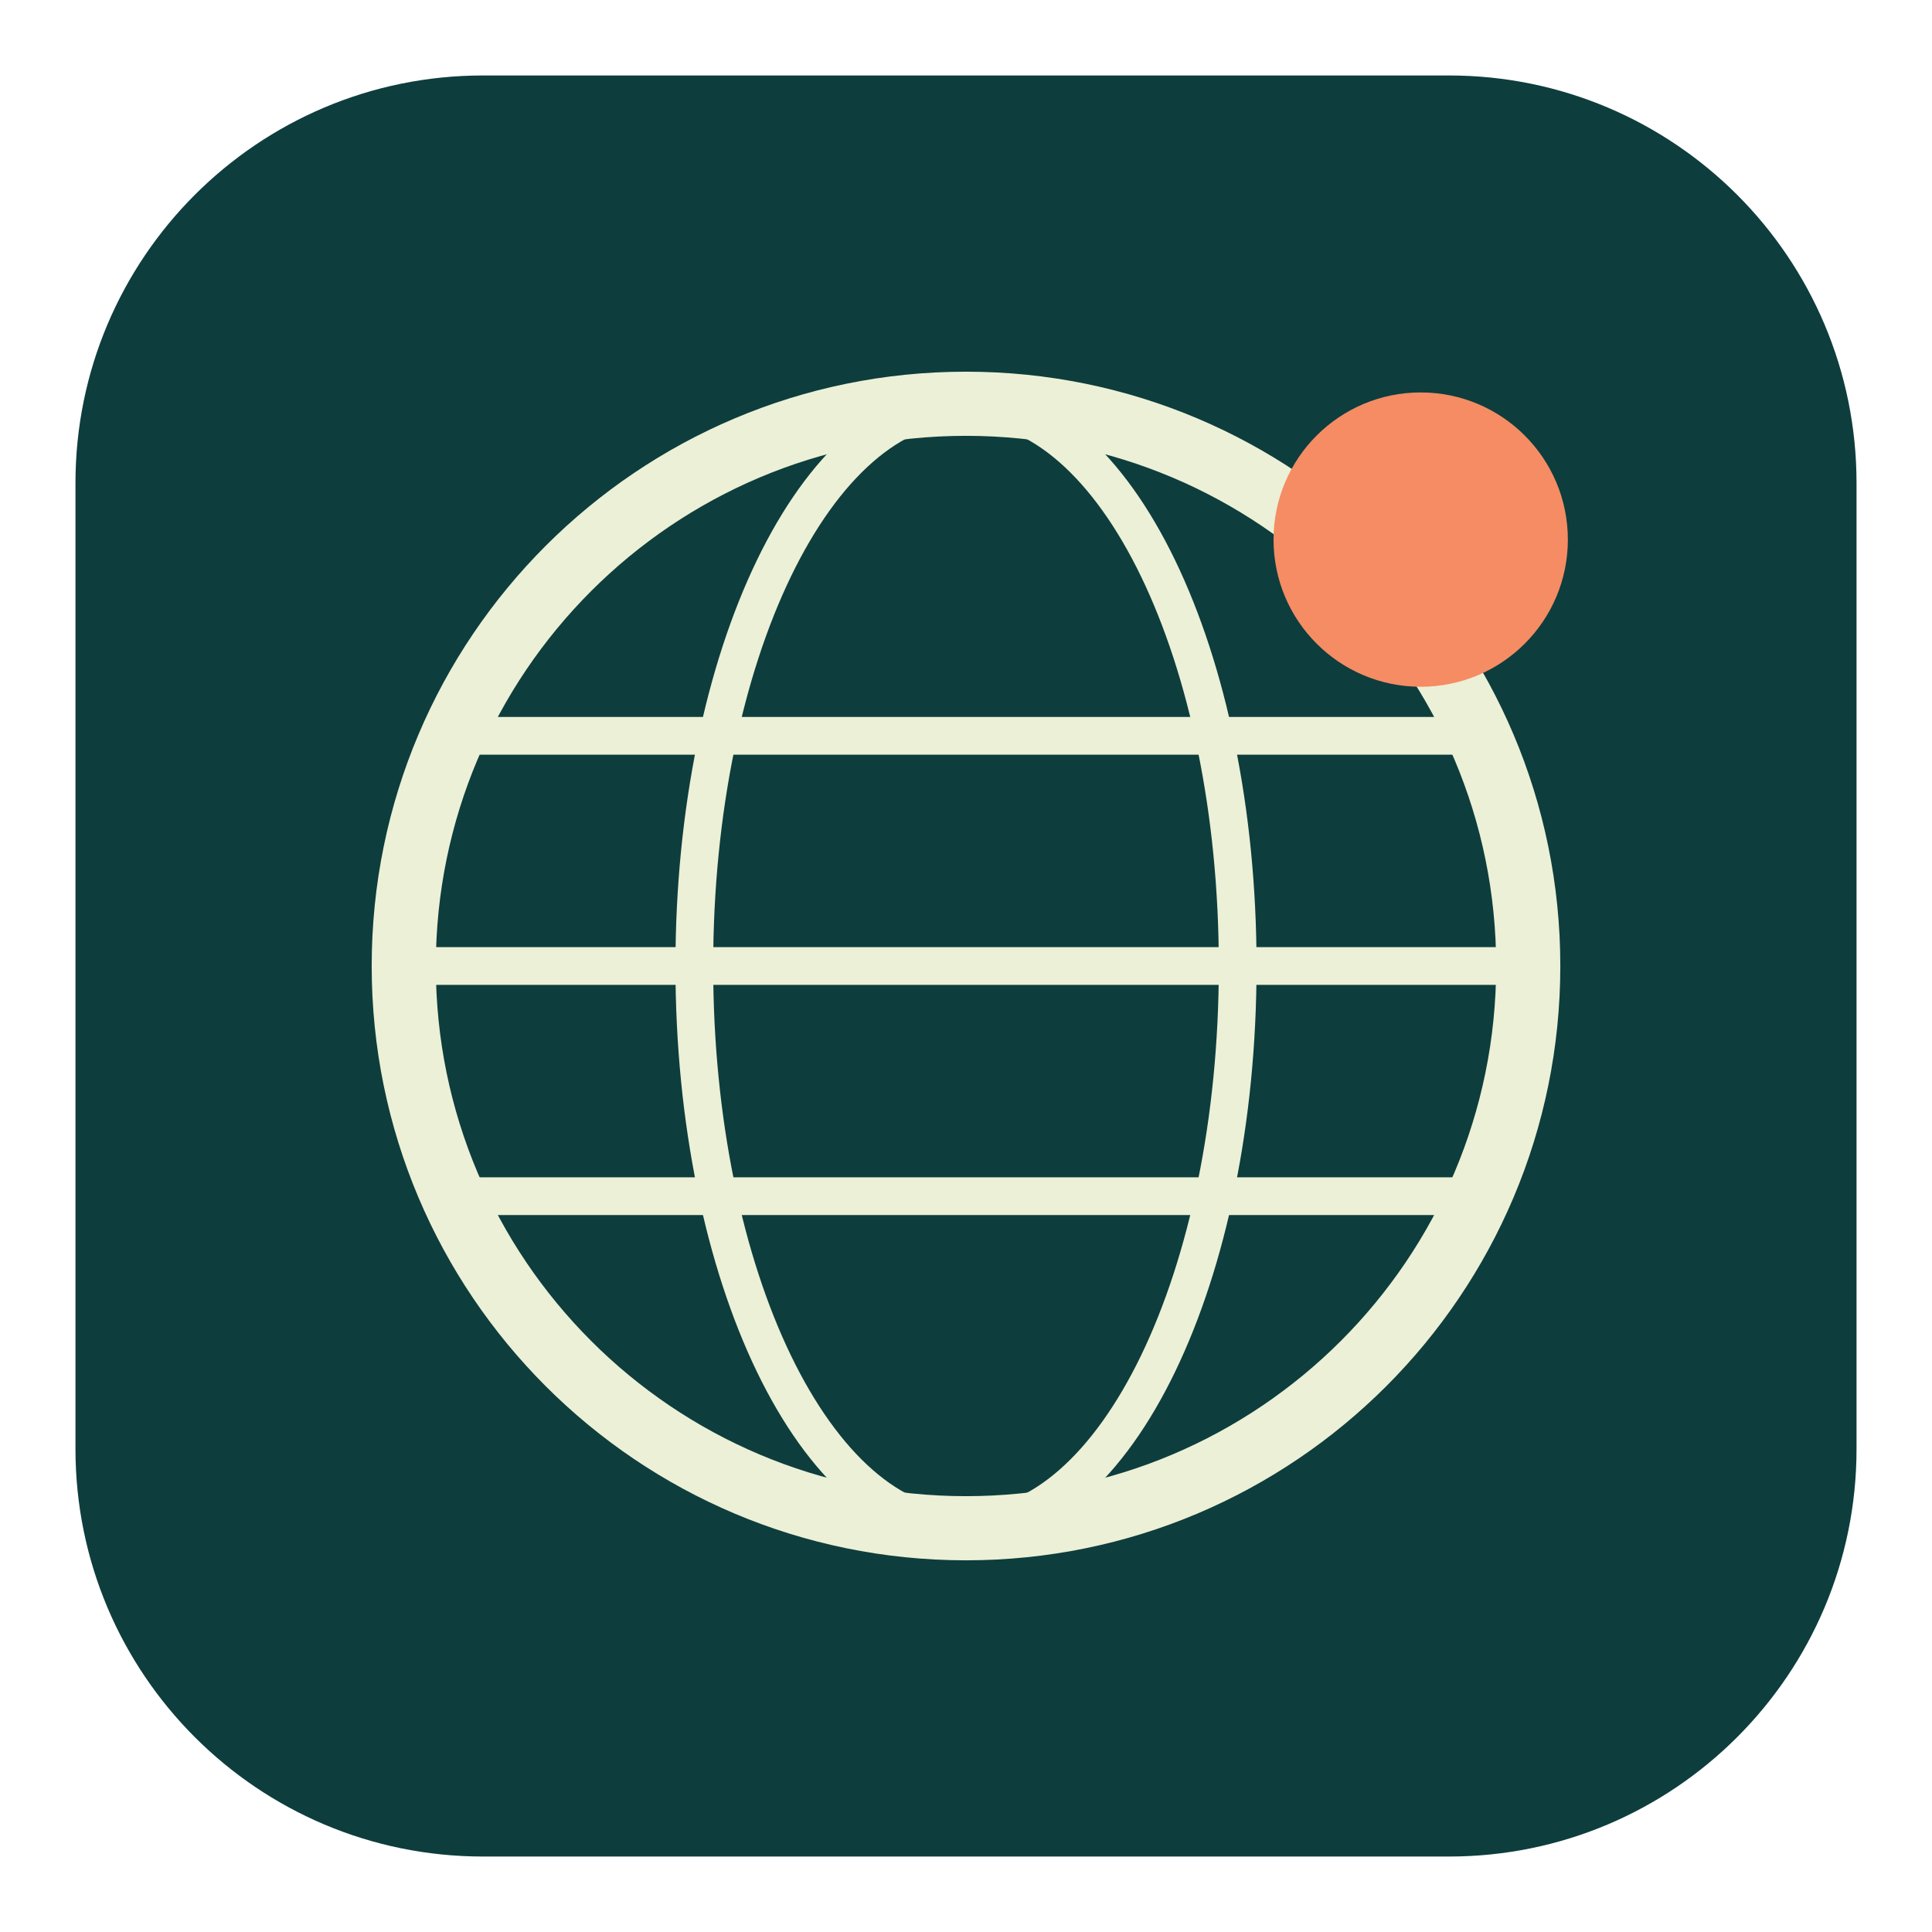
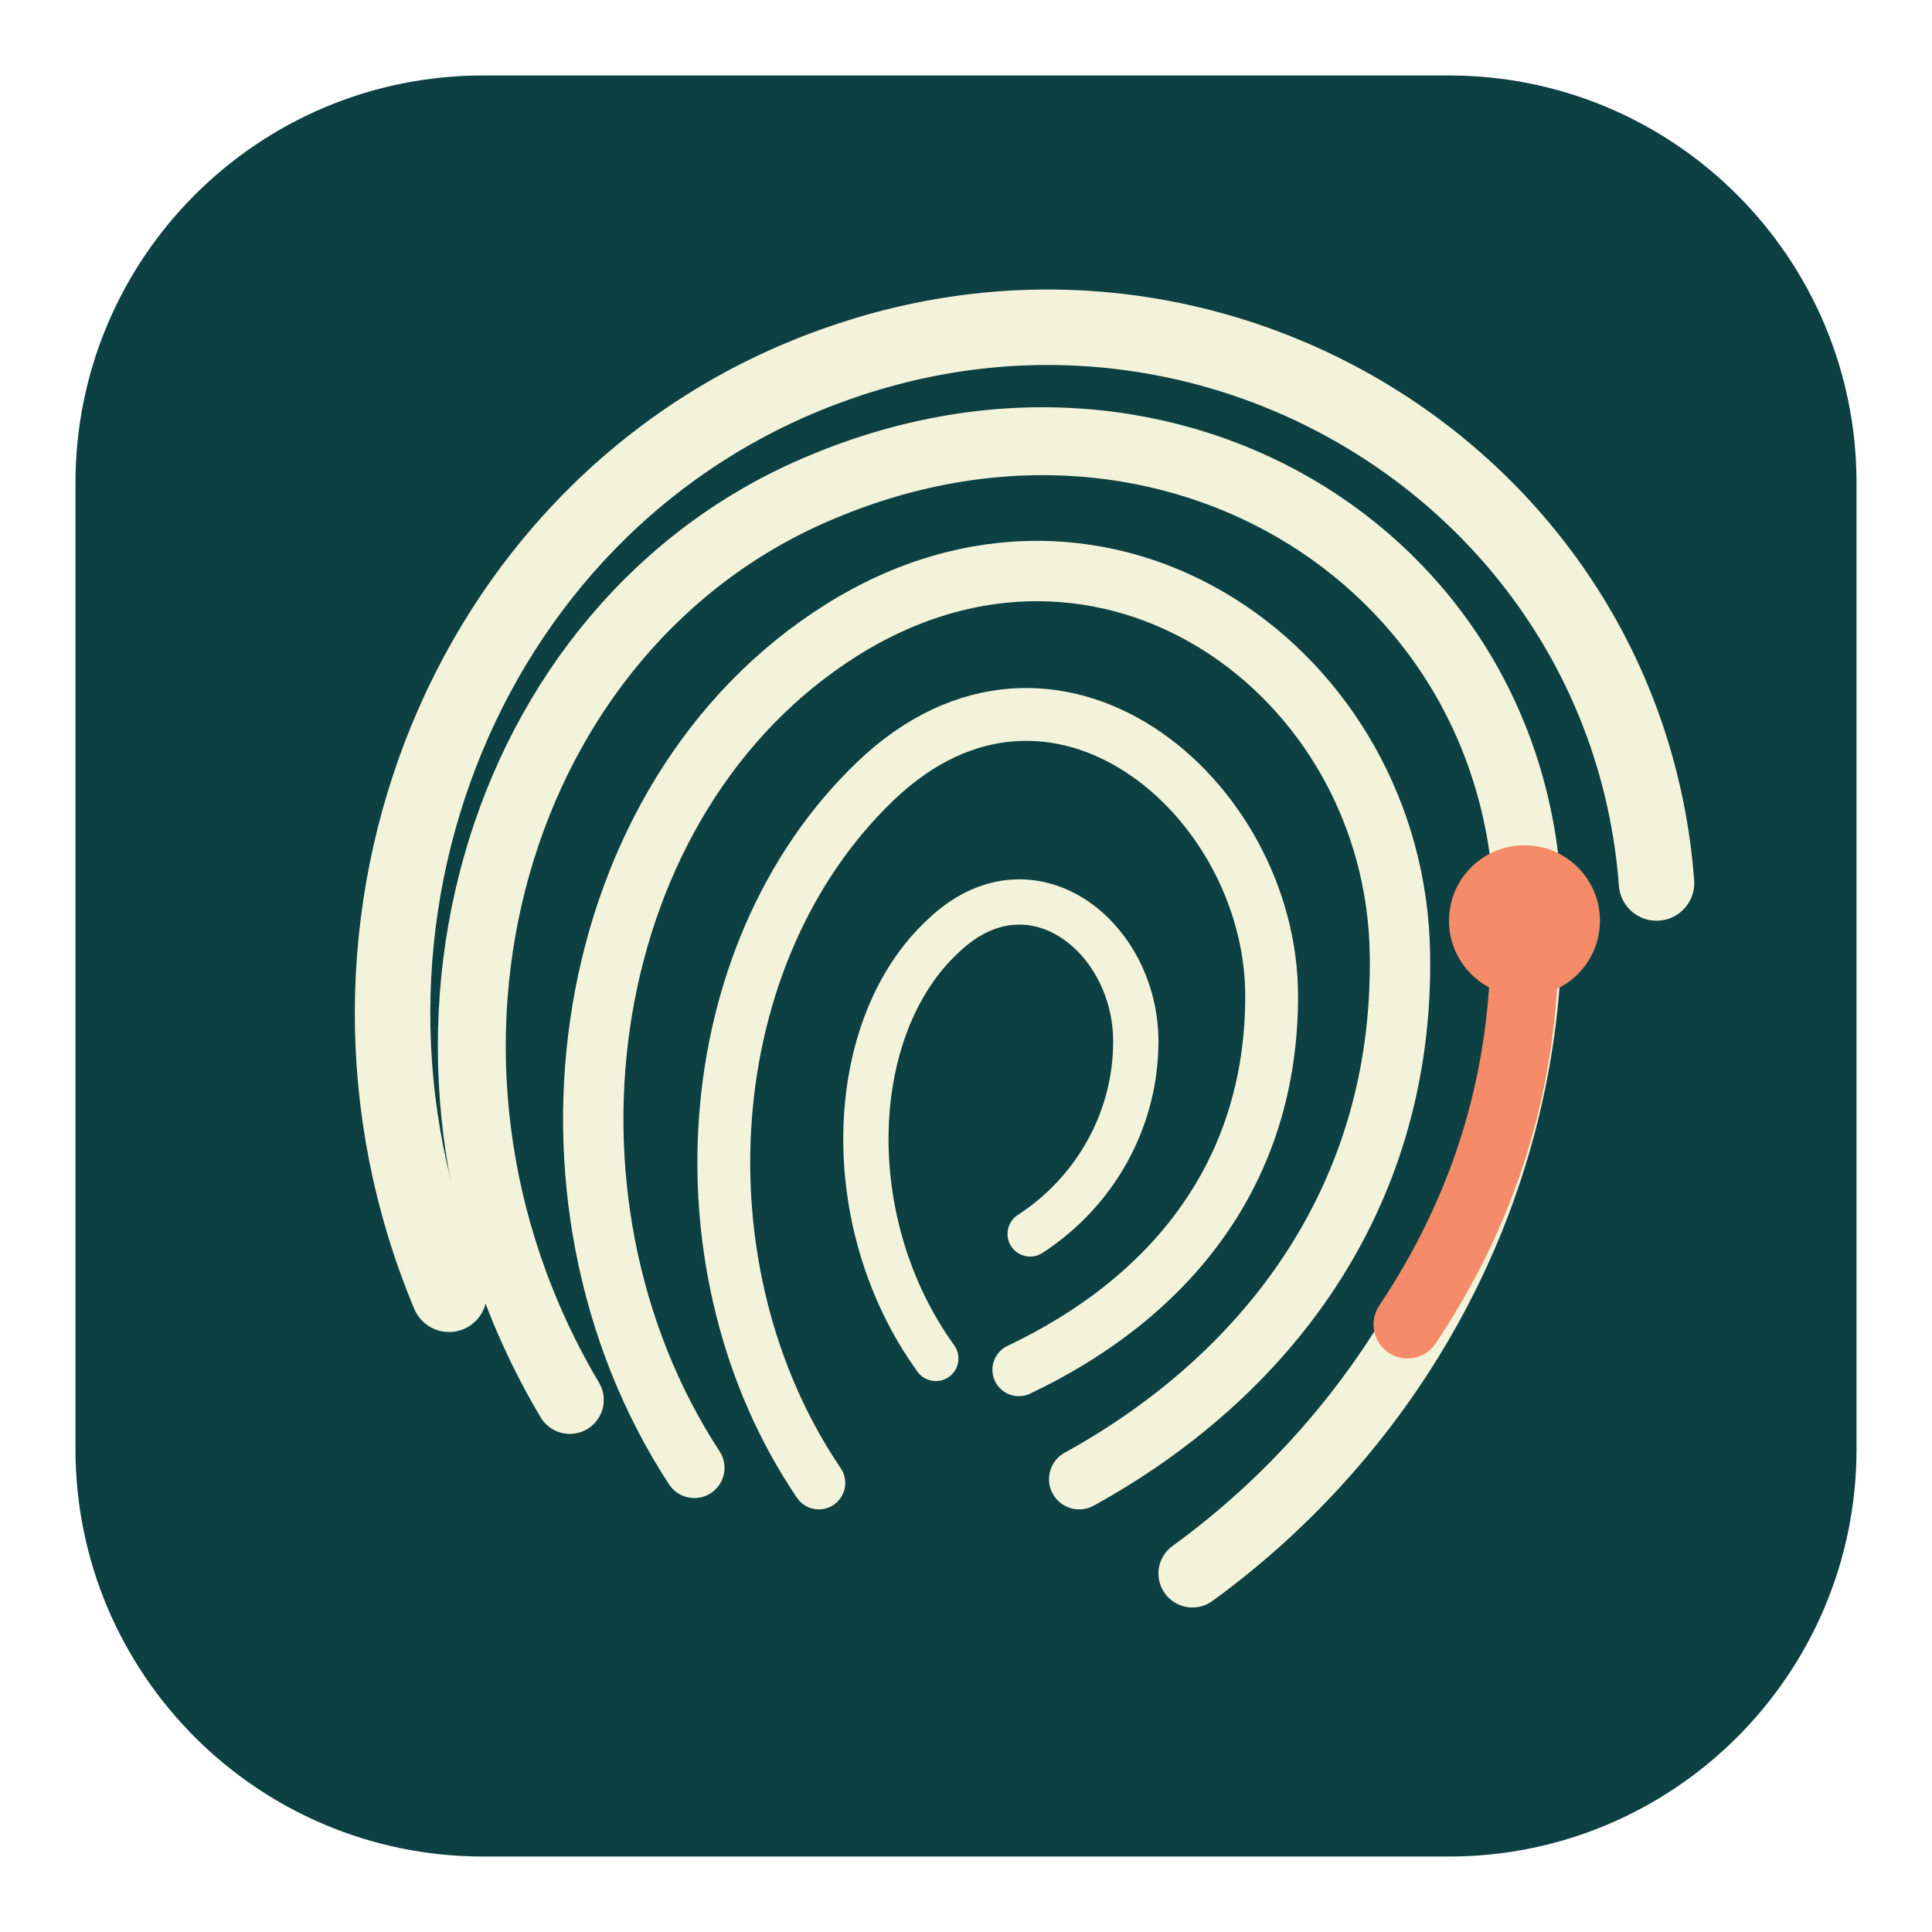
- <svg xmlns="http://www.w3.org/2000/svg" width="1024" height="1024" viewBox="0 0 1024 1024">
-   <rect x="40" y="40" width="944" height="944" rx="216" fill="#0e3d3d" />
-   <g fill="none" stroke="#ebf0d6">
-     <circle cx="512" cy="512" r="298" stroke-width="34" />
-     <ellipse cx="512" cy="512" rx="144" ry="298" stroke-width="20" />
-     <path d="M244 390h536M214 512h596M244 634h536" stroke-width="20" />
+ <svg xmlns="http://www.w3.org/2000/svg" width="1024" height="1024" viewBox="0 0 512 512" role="img" aria-labelledby="title desc">
+   <rect x="20" y="20" width="472" height="472" rx="108" fill="#0C4042" />
+   <g fill="none" stroke="#F2F3DA" stroke-linecap="round">
+     <path d="M119 343C78 245 124 130 223 96C324 61 431 129 439 234" stroke-width="20" />
+     <path d="M151 371C97 280 131 165 218 129C311 90 405 150 405 244C405 318 367 380 316 417" stroke-width="18" />
+     <path d="M184 389C137 317 153 211 223 167C293 123 370 178 371 253C372 318 335 365 286 392" stroke-width="16" />
+     <path d="M217 393C179 337 184 253 232 207C279 162 337 211 337 264C337 311 310 344 270 363" stroke-width="14" />
+     <path d="M248 360C222 324 224 272 250 248C273 226 301 248 301 276C301 297 290 316 273 327" stroke-width="12" />
  </g>
-   <circle cx="753" cy="286" r="78" fill="#f58c63" />
+   <path d="M404 244C405 286 393 321 373 351" fill="none" stroke="#F58B68" stroke-width="18" stroke-linecap="round" />
+   <circle cx="404" cy="244" r="20" fill="#F58B68" />
</svg>
